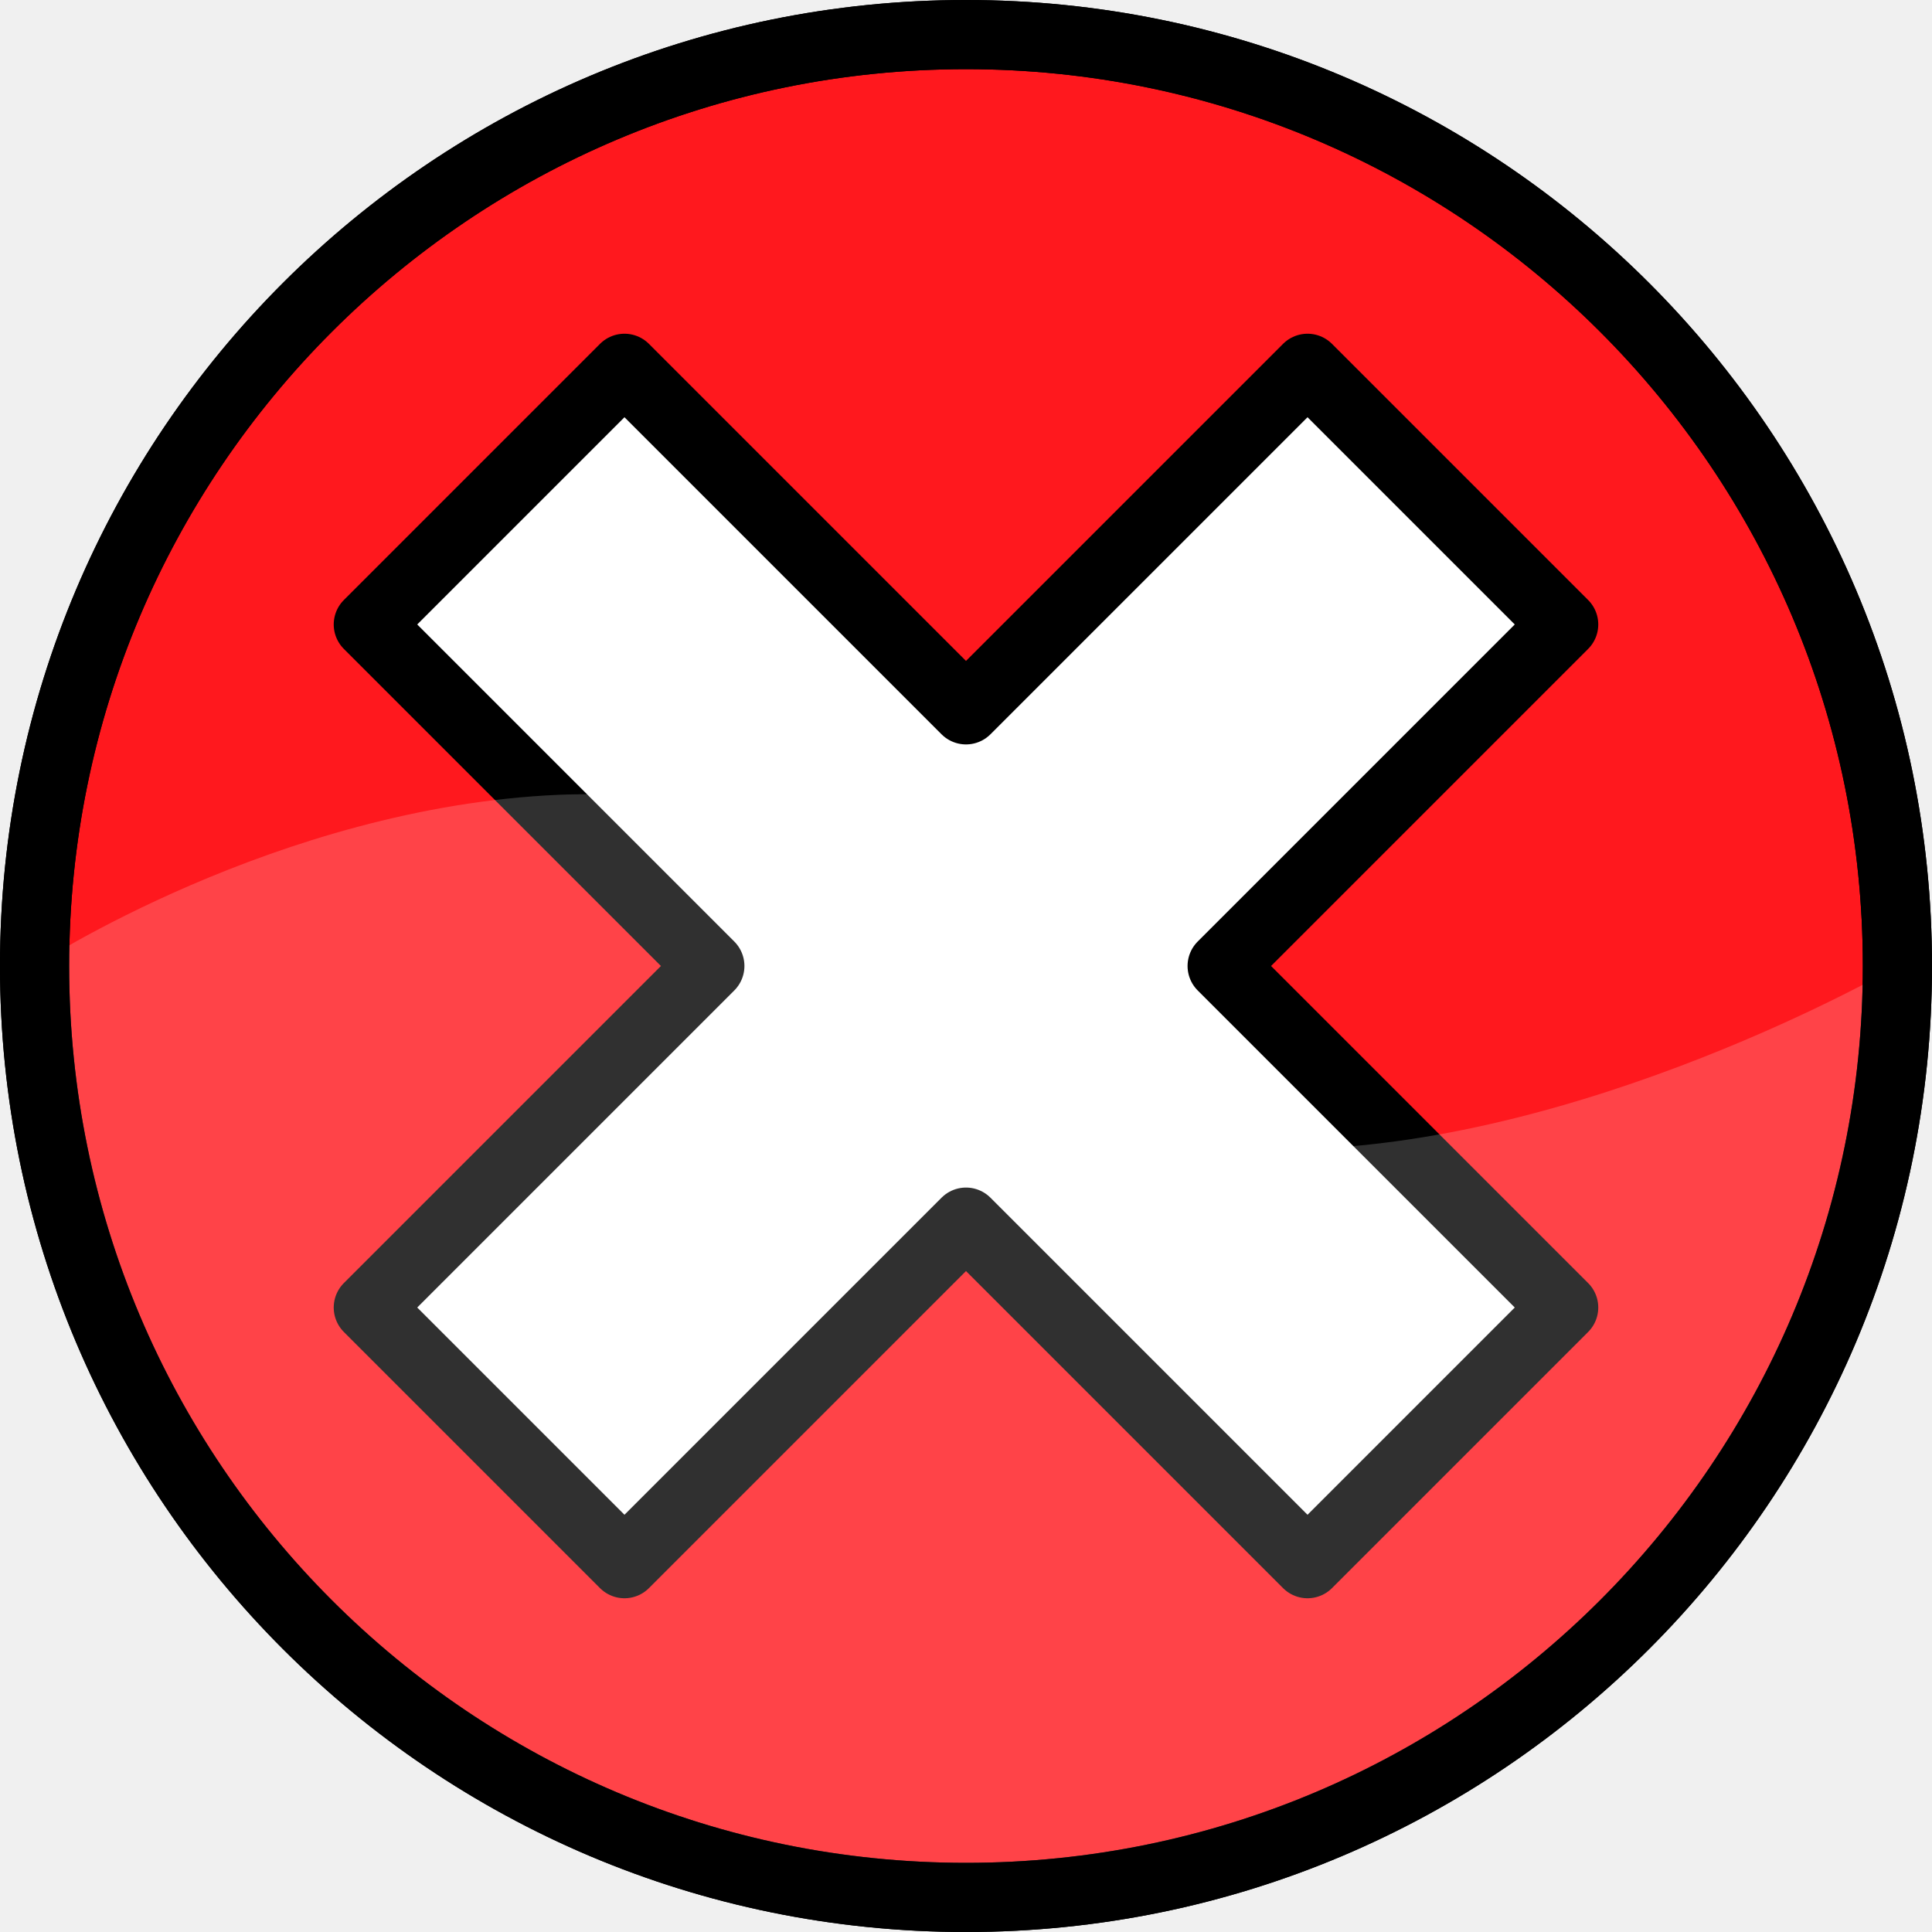
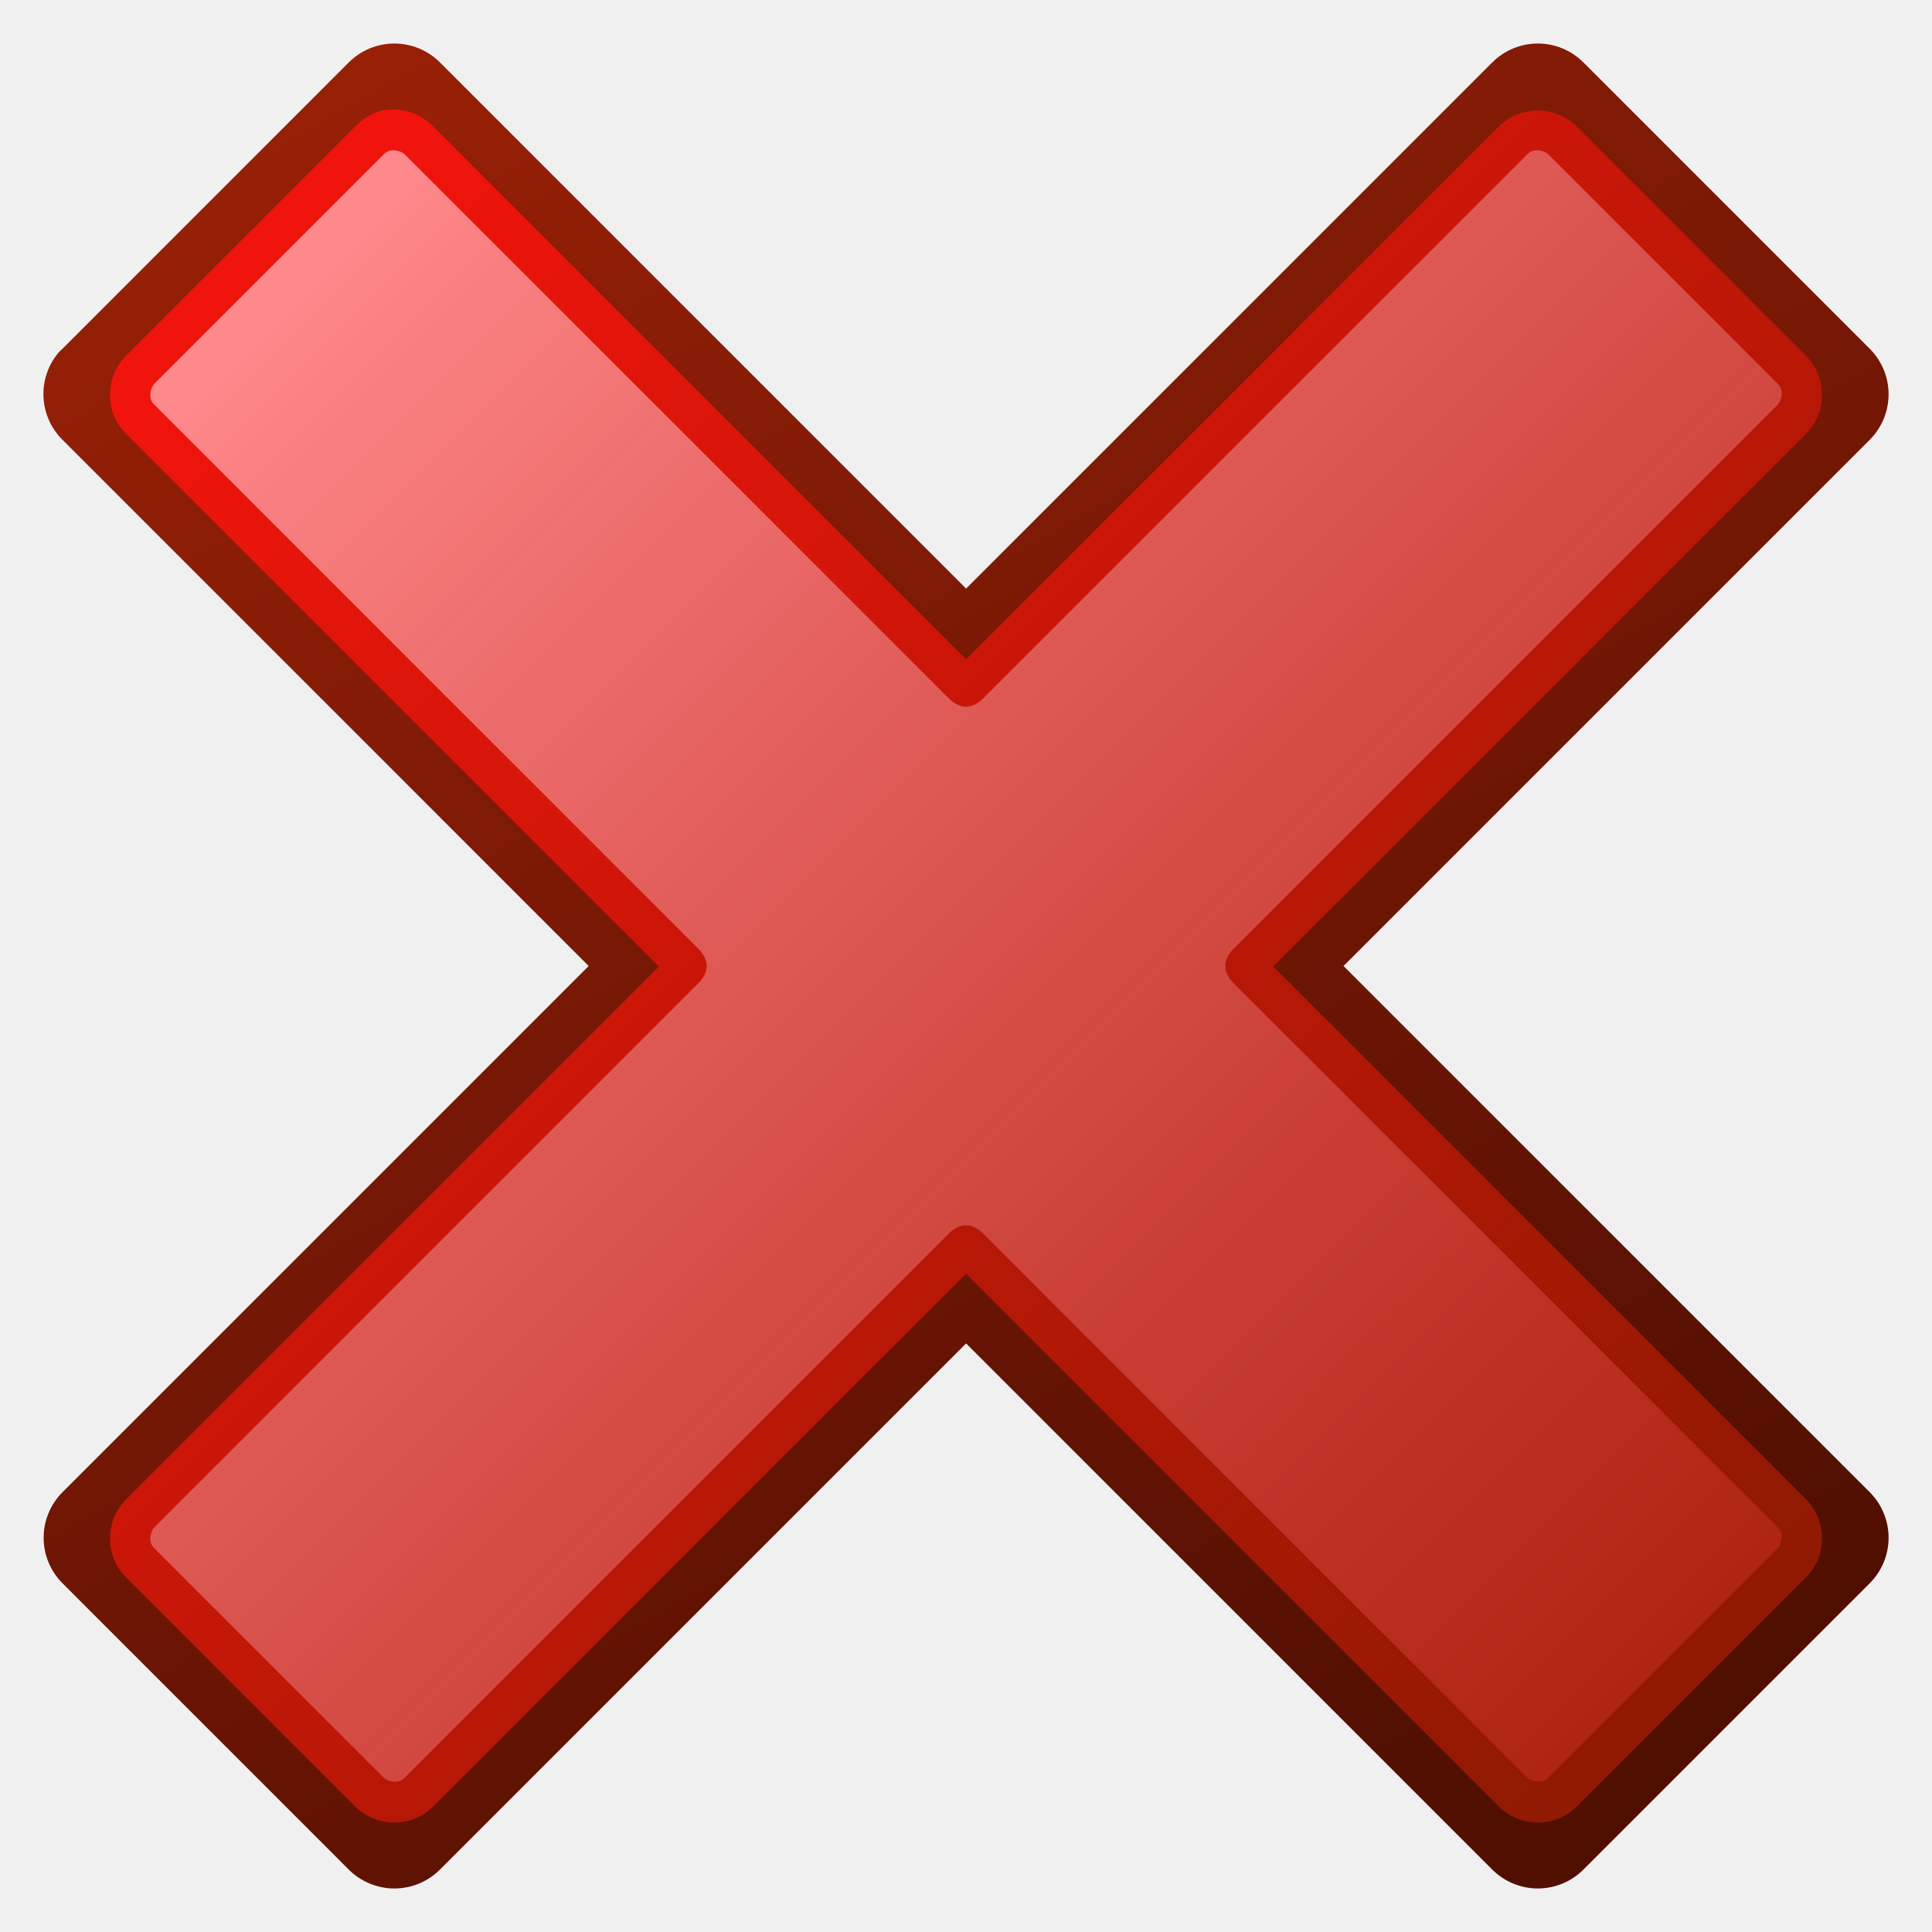
- <svg xmlns="http://www.w3.org/2000/svg" width="36.124mm" height="36.124mm" viewBox="0 0 128 128" id="svg2" version="1.1">
-   <defs id="defs4" />
-   <g id="layer1" transform="translate(-344.1164,-425.1018)">
-     <circle style="color:#000000;clip-rule:nonzero;display:inline;overflow:visible;visibility:visible;opacity:1;isolation:auto;mix-blend-mode:normal;color-interpolation:sRGB;color-interpolation-filters:linearRGB;solid-color:#000000;solid-opacity:1;fill:#ff181e;fill-opacity:1;fill-rule:nonzero;stroke:#000000;stroke-width:4.583;stroke-linecap:round;stroke-linejoin:round;stroke-miterlimit:4;stroke-dasharray:none;stroke-dashoffset:0;stroke-opacity:1;color-rendering:auto;image-rendering:auto;shape-rendering:auto;text-rendering:auto;enable-background:accumulate" id="path4187" transform="matrix(0,-1,1,0,0,0)" cy="408.116" cx="-489.102" r="61.709" />
-     <path style="color:#000000;clip-rule:nonzero;display:inline;overflow:visible;visibility:visible;opacity:1;isolation:auto;mix-blend-mode:normal;color-interpolation:sRGB;color-interpolation-filters:linearRGB;solid-color:#000000;solid-opacity:1;fill:#ffffff;fill-opacity:1;fill-rule:nonzero;stroke:#000000;stroke-width:4.583;stroke-linecap:round;stroke-linejoin:round;stroke-miterlimit:10;stroke-dasharray:none;stroke-dashoffset:0;stroke-opacity:1;color-rendering:auto;image-rendering:auto;shape-rendering:auto;text-rendering:auto;enable-background:accumulate" d="m 368.518,466.474 22.627,22.627 -22.627,22.627 16.971,16.971 22.627,-22.627 22.627,22.627 16.971,-16.971 -22.627,-22.627 22.627,-22.627 -16.971,-16.971 -22.627,22.627 -22.627,-22.627 -16.971,16.971 z" id="rect4138" />
-     <path style="color:#000000;clip-rule:nonzero;display:inline;overflow:visible;visibility:visible;opacity:1;isolation:auto;mix-blend-mode:normal;color-interpolation:sRGB;color-interpolation-filters:linearRGB;solid-color:#000000;solid-opacity:1;fill:#ffffff;fill-opacity:0.191;fill-rule:nonzero;stroke:none;stroke-width:2;stroke-linecap:round;stroke-linejoin:round;stroke-miterlimit:4;stroke-dasharray:none;stroke-dashoffset:0;stroke-opacity:1;color-rendering:auto;image-rendering:auto;shape-rendering:auto;text-rendering:auto;enable-background:accumulate" d="m 383.447,477.732 c -0.751,-0.014 -1.52,-0.007 -2.314,0.027 -18.651,0.811 -34.724,11.345 -34.724,11.345 a 61.709,61.709 0 0 0 61.706,61.706 61.709,61.709 0 0 0 61.71,-61.706 c 0,-2e-5 -20.967,12.164 -40.833,12.151 -19.126,-0.014 -22.262,-23.085 -45.545,-23.522 z" id="path4199" />
-     <circle cx="-489.102" cy="408.116" transform="matrix(0,-1,1,0,0,0)" id="circle4206" style="color:#000000;clip-rule:nonzero;display:inline;overflow:visible;visibility:visible;opacity:1;isolation:auto;mix-blend-mode:normal;color-interpolation:sRGB;color-interpolation-filters:linearRGB;solid-color:#000000;solid-opacity:1;fill:none;fill-opacity:1;fill-rule:nonzero;stroke:#000000;stroke-width:4.583;stroke-linecap:round;stroke-linejoin:round;stroke-miterlimit:4;stroke-dasharray:none;stroke-dashoffset:0;stroke-opacity:1;color-rendering:auto;image-rendering:auto;shape-rendering:auto;text-rendering:auto;enable-background:accumulate" r="61.709" />
+ <svg xmlns="http://www.w3.org/2000/svg" id="svg2" viewBox="0 0 34 34" version="1.0">
+   <defs id="defs4">
+     <linearGradient id="linearGradient1483" y2="48.977" gradientUnits="userSpaceOnUse" x2="40.305" gradientTransform="matrix(.88932 0 0 .88932 3.5416 3.5416)" y1="13.746" x1="20.153">
+       <stop id="stop1354" style="stop-color:#982007" offset="0" />
+       <stop id="stop1356" style="stop-color:#510f02" offset="1" />
+     </linearGradient>
+     <linearGradient id="linearGradient1485" y2="46.762" gradientUnits="userSpaceOnUse" x2="47.844" gradientTransform="matrix(.88932 0 0 .88932 -32.549 2.4514)" y1="17.421" x1="18.505">
+       <stop id="stop1367" style="stop-color:#f1140c" offset="0" />
+       <stop id="stop1370" style="stop-color:#8d1a02" offset="1" />
+     </linearGradient>
+     <linearGradient id="linearGradient1487" y2="46.762" gradientUnits="userSpaceOnUse" x2="47.844" gradientTransform="matrix(.88932 0 0 .88932 3.5416 3.5416)" y1="17.421" x1="18.505">
+       <stop id="stop1380" style="stop-color:#ff8b8e" offset="0" />
+       <stop id="stop1382" style="stop-color:#b42314;stop-opacity:.722" offset="1" />
+     </linearGradient>
+   </defs>
+   <g id="layer1">
+     <g id="g1478" transform="translate(-15,-15)">
+       <path id="path1349" style="fill:url(#linearGradient1483)" d="m16.025 21.211c-0.376 0.454-0.342 1.12 0.079 1.533l9.256 9.256-9.256 9.256c-0.215 0.213-0.336 0.503-0.336 0.806 0 0.302 0.121 0.592 0.336 0.805l5.03 5.031c0.213 0.215 0.504 0.336 0.806 0.336 0.303 0 0.593-0.121 0.806-0.336l9.256-9.256 9.256 9.256c0.213 0.215 0.503 0.336 0.805 0.336 0.303 0 0.593-0.121 0.806-0.336l5.031-5.031c0.215-0.213 0.336-0.503 0.336-0.805 0-0.303-0.121-0.593-0.336-0.806l-9.256-9.256 9.256-9.256c0.215-0.213 0.336-0.503 0.336-0.806 0-0.302-0.121-0.592-0.336-0.805l-5.031-5.031c-0.213-0.215-0.503-0.336-0.806-0.336-0.302 0-0.592 0.121-0.805 0.336l-9.256 9.256-9.256-9.256c-0.213-0.215-0.503-0.336-0.806-0.336-0.302 0-0.593 0.121-0.806 0.336l-5.03 5.031c-0.028 0.025-0.054 0.051-0.079 0.078z" />
+       <path id="path1468" style="fill:url(#linearGradient1485)" transform="translate(36.094 1.1033)" d="m-14.375 15.844c-0.18 0.047-0.342 0.145-0.469 0.281l-4.031 4.031c-0.377 0.381-0.377 0.995 0 1.375l9.375 9.375-9.375 9.375c-0.377 0.381-0.377 0.995 0 1.375l4.031 4.032c0.381 0.377 0.995 0.377 1.375 0l9.375-9.376 9.375 9.376c0.381 0.377 0.994 0.377 1.375 0l4.032-4.032c0.377-0.38 0.377-0.994 0-1.375l-9.376-9.375 9.376-9.375c0.377-0.38 0.377-0.994 0-1.375l-4.032-4.031c-0.381-0.377-0.994-0.377-1.375 0l-9.375 9.375-9.375-9.375c-0.233-0.244-0.576-0.35-0.906-0.281z" />
+       <path id="path1472" style="fill:url(#linearGradient1487)" d="m21.844 17.656c-0.036 0.014-0.068 0.035-0.094 0.063l-4.031 4.031c-0.032 0.035-0.054 0.078-0.063 0.125-0.016 0.051-0.016 0.105 0 0.156 0.014 0.036 0.035 0.068 0.063 0.094l9.562 9.563c0.088 0.083 0.157 0.198 0.157 0.312s-0.069 0.229-0.157 0.312l-9.562 9.563c-0.032 0.035-0.054 0.078-0.063 0.125-0.016 0.051-0.016 0.105 0 0.156 0.014 0.036 0.035 0.068 0.063 0.094l4.031 4.031c0.035 0.032 0.078 0.054 0.125 0.063 0.051 0.016 0.105 0.016 0.156 0 0.036-0.014 0.068-0.035 0.094-0.063l9.563-9.562c0.083-0.088 0.198-0.157 0.312-0.157s0.229 0.069 0.312 0.157l9.563 9.562c0.035 0.032 0.078 0.054 0.125 0.063 0.051 0.016 0.105 0.016 0.156 0 0.036-0.014 0.068-0.035 0.094-0.063l4.031-4.031c0.032-0.035 0.054-0.078 0.063-0.125 0.016-0.051 0.016-0.105 0-0.156-0.014-0.036-0.035-0.068-0.063-0.094l-9.562-9.563c-0.088-0.083-0.157-0.198-0.157-0.312s0.069-0.229 0.157-0.312l9.562-9.563c0.032-0.035 0.054-0.078 0.063-0.125 0.016-0.051 0.016-0.105 0-0.156-0.014-0.036-0.035-0.068-0.063-0.094l-4.031-4.031c-0.035-0.032-0.078-0.054-0.125-0.063-0.051-0.016-0.105-0.016-0.156 0-0.036 0.014-0.068 0.035-0.094 0.063l-9.563 9.562c-0.083 0.088-0.198 0.157-0.312 0.157s-0.229-0.069-0.312-0.157l-9.563-9.562c-0.035-0.032-0.078-0.054-0.125-0.063-0.051-0.016-0.105-0.016-0.156 0z" />
+     </g>
  </g>
</svg>
